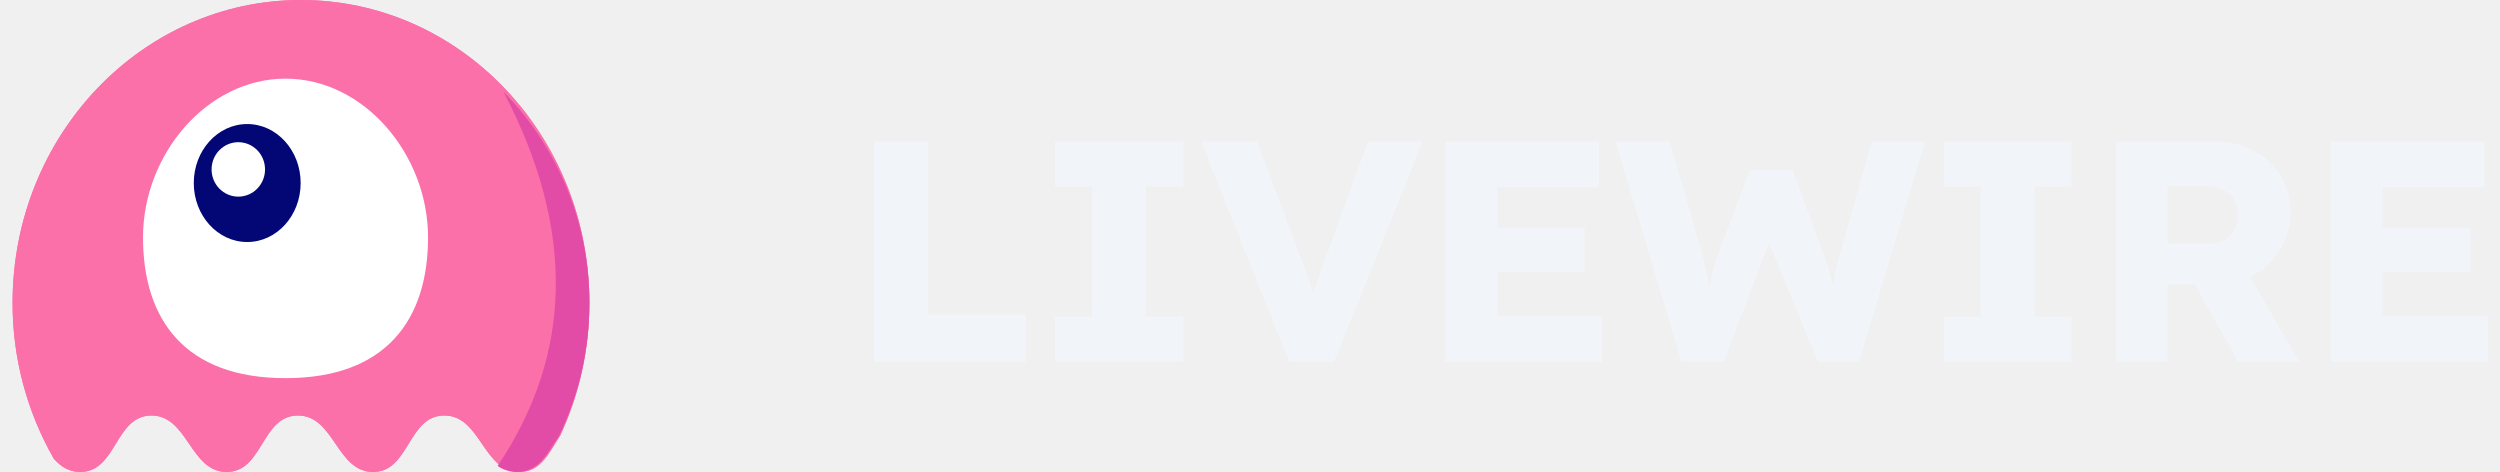
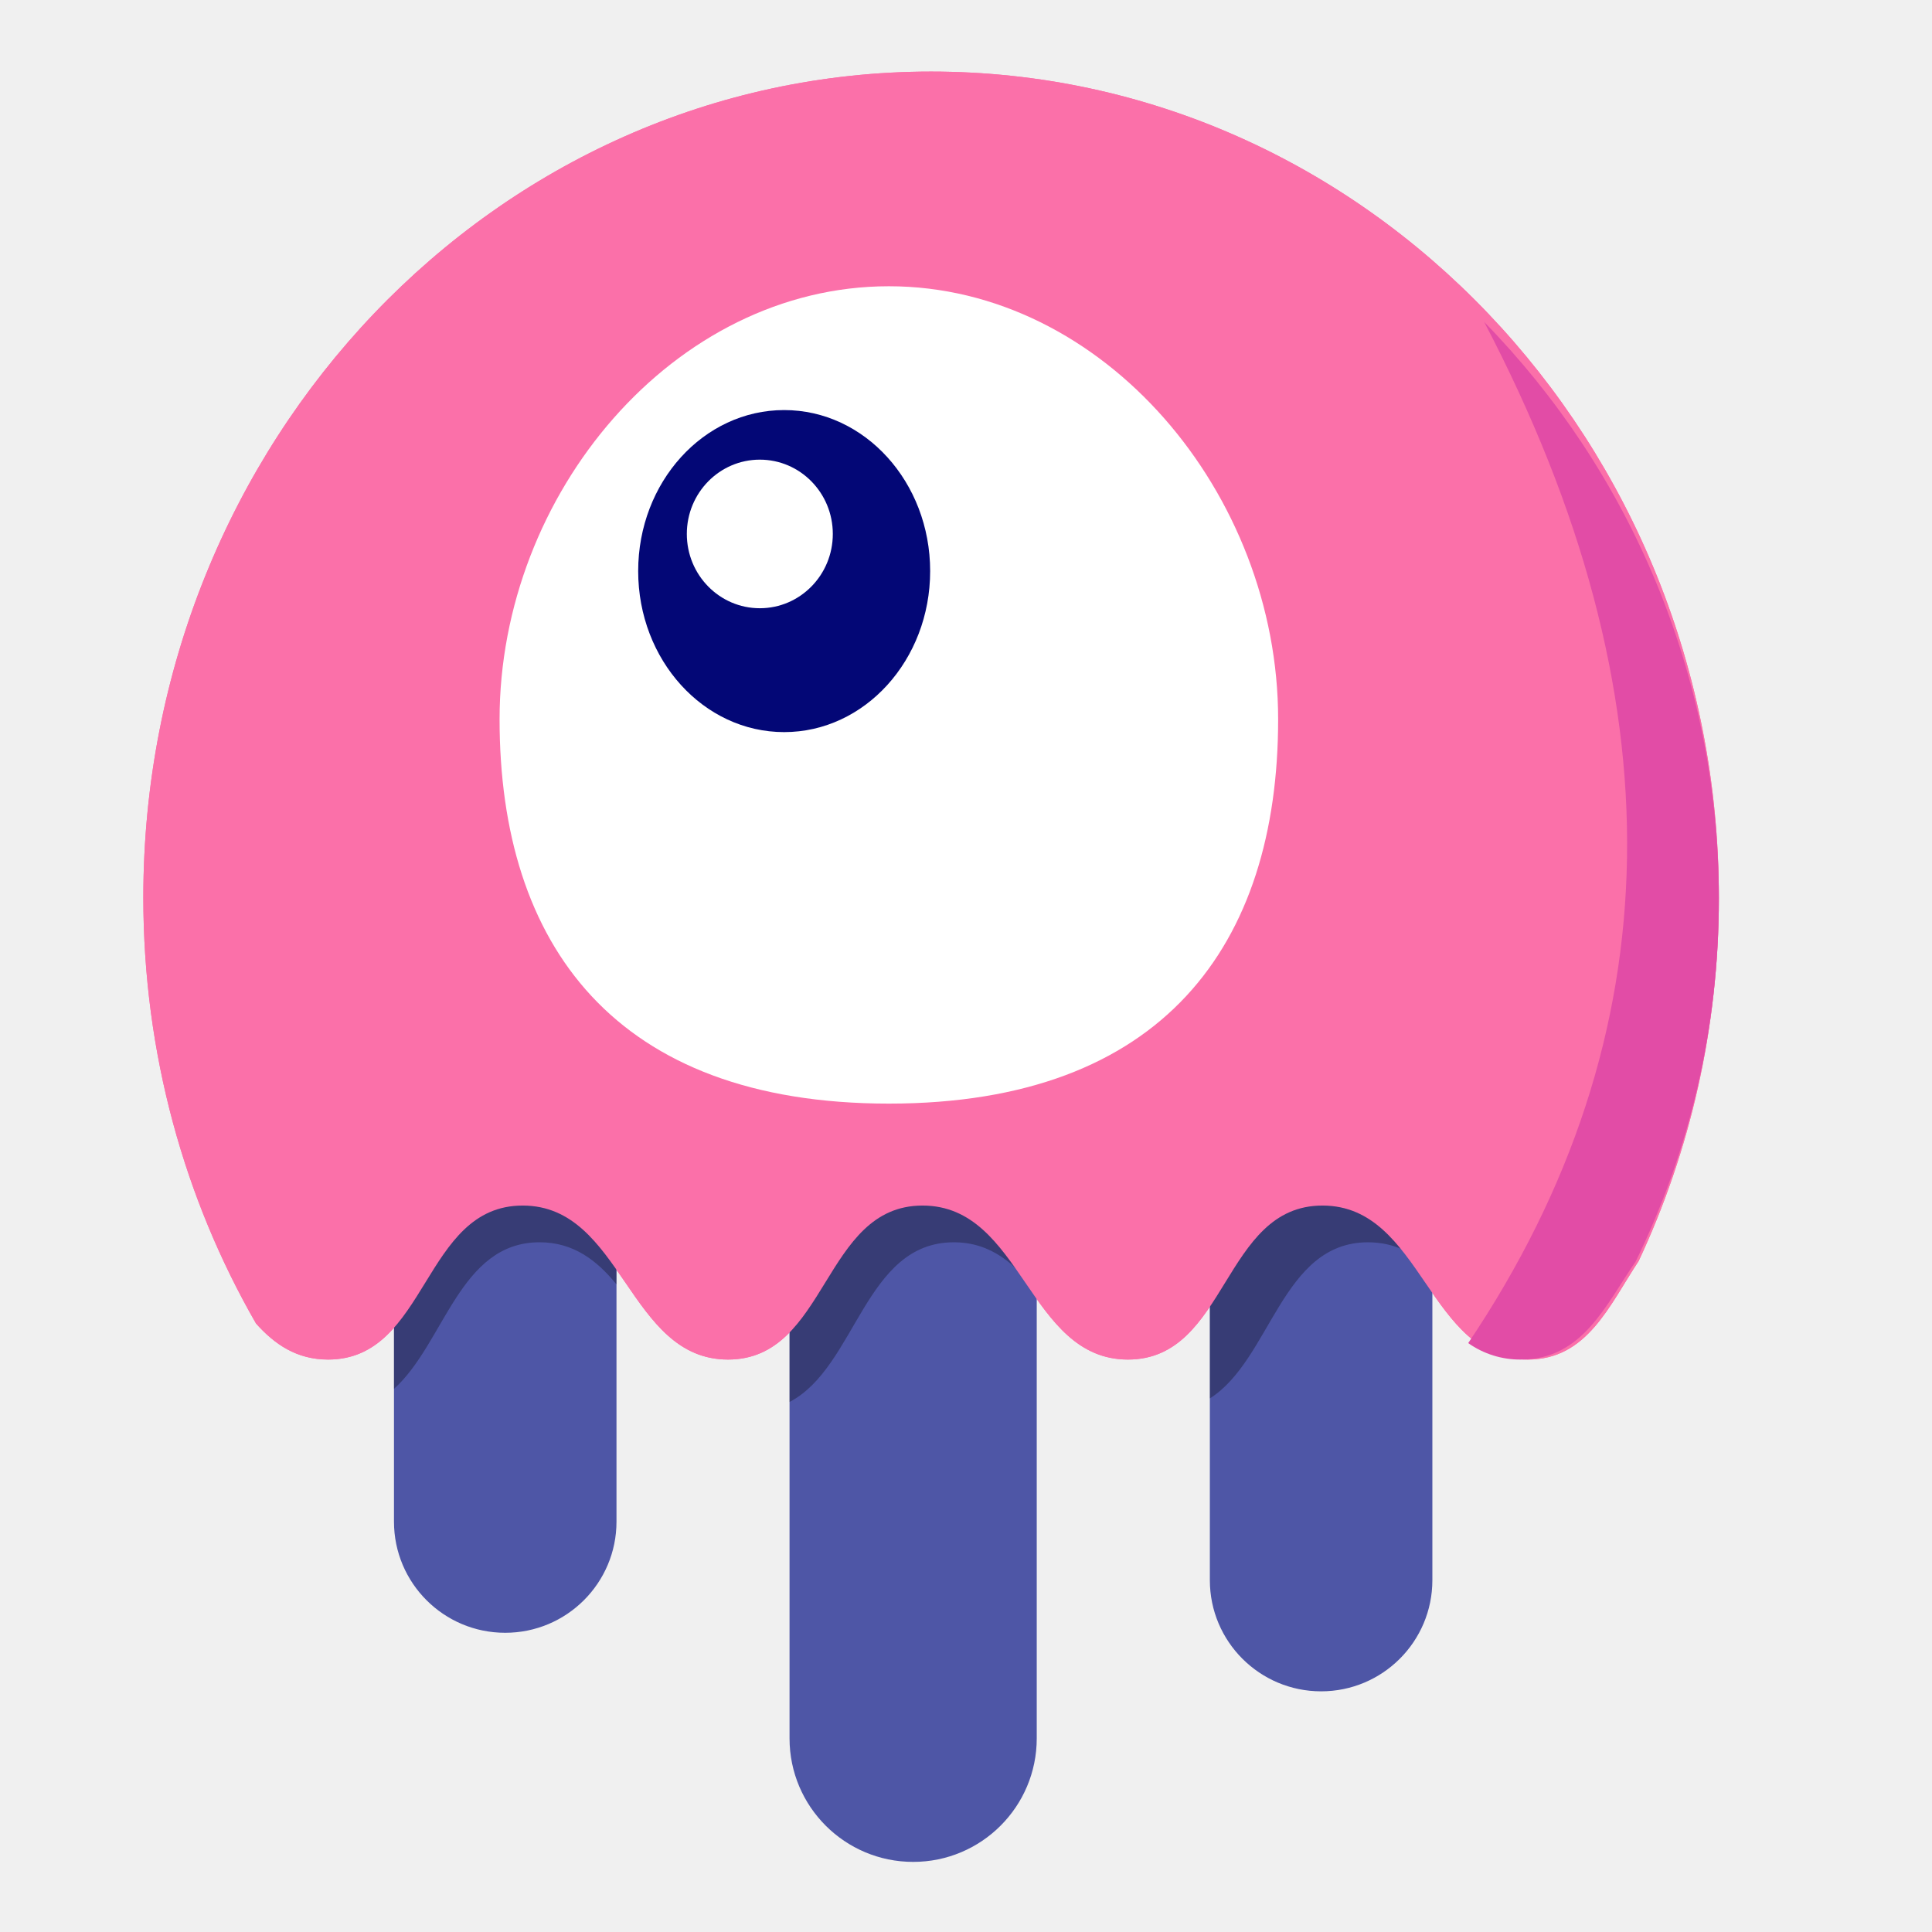
- <svg xmlns="http://www.w3.org/2000/svg" fill="none" height="472" width="2500" viewBox="-0.01 0 157.34 30.004">
-   <path d="M54.76 23V9h3.4v11h6.24v3zm11.508 0v-2.86h2.36v-8.28h-2.36V9h8.14v2.86h-2.38v8.28h2.38V23zm14.893 0l-5.6-14h3.54l2.7 7.14c.16.413.294.773.4 1.08.12.307.22.593.3.86.094.267.174.54.24.82.08.267.167.573.26.92h-.62a20.93 20.93 0 0 1 .68-2.3c.134-.387.3-.847.5-1.38l2.6-7.14h3.48l-5.64 14zm9.918 0V9h9.761v2.9h-6.46v8.2h6.66V23h-9.96zm1.6-5.74V14.5h7.26v2.76zM106.09 23l-4.2-14h3.46l2.1 7.36c.093.333.173.673.24 1.02.08.333.14.653.18.96.053.307.093.593.12.86.027.253.053.467.08.64h-.44c.08-.493.147-.933.2-1.32.067-.387.14-.747.22-1.08.08-.347.18-.707.3-1.08l2.08-5.54h2.72l2.04 5.54c.16.44.293.853.4 1.24s.187.76.24 1.12c.067.347.12.693.16 1.04l-.4.06c.027-.24.047-.46.06-.66.013-.213.027-.413.04-.6.027-.2.053-.407.08-.62s.067-.447.12-.7c.053-.267.127-.567.22-.9L118.19 9h3.38l-4.2 14h-2.6l-3.32-8.06.38.04-3.06 8.02zm16.663 0v-2.86h2.36v-8.28h-2.36V9h8.14v2.86h-2.38v8.28h2.38V23zm10.974 0V9h6.3c.894 0 1.7.193 2.42.58.734.387 1.307.92 1.72 1.6.414.667.62 1.427.62 2.28 0 .88-.206 1.673-.62 2.38a4.463 4.463 0 0 1-1.7 1.64c-.72.4-1.533.6-2.44.6h-3.06V23zm7.76 0l-3.56-6.32 3.48-.5 3.96 6.82zm-4.52-7.52h2.76c.347 0 .647-.073.9-.22.267-.16.467-.38.6-.66.147-.28.22-.6.22-.96s-.08-.673-.24-.94a1.555 1.555 0 0 0-.7-.64c-.293-.147-.653-.22-1.08-.22h-2.46zM147.37 23V9h9.76v2.9h-6.46v8.2h6.66V23zm1.6-5.74V14.5h7.26v2.76z" fill="#f1f5f9" />
-   <g clip-rule="evenodd" fill-rule="evenodd">
-     <path d="M34.8 27.706C34.12 28.734 33.605 30 32.223 30c-2.326 0-2.452-3.587-4.78-3.587-2.327 0-2.201 3.587-4.527 3.587s-2.452-3.587-4.78-3.587c-2.327 0-2.201 3.587-4.528 3.587-2.326 0-2.452-3.587-4.78-3.587C6.5 26.413 6.628 30 4.3 30c-.731 0-1.245-.354-1.678-.84A19.866 19.866 0 0 1 0 19.24C0 8.613 8.208 0 18.333 0 28.46 0 36.667 8.614 36.667 19.24c0 3.037-.671 5.91-1.866 8.466z" fill="#fb70a9" />
-     <path d="M34.8 27.706C34.12 28.734 33.605 30 32.223 30c-2.326 0-2.452-3.587-4.78-3.587-2.327 0-2.201 3.587-4.527 3.587s-2.452-3.587-4.78-3.587c-2.327 0-2.201 3.587-4.528 3.587-2.326 0-2.452-3.587-4.78-3.587C6.5 26.413 6.628 30 4.3 30c-.731 0-1.245-.354-1.678-.84A19.866 19.866 0 0 1 0 19.24C0 8.613 8.208 0 18.333 0 28.46 0 36.667 8.614 36.667 19.24c0 3.037-.671 5.91-1.866 8.466z" fill="#fb70a9" />
-     <path d="M30.834 29.617c4.804-7.147 4.929-15.075.372-23.784a19.19 19.19 0 0 1 5.461 13.447c0 3.026-.695 5.89-1.934 8.434C34.028 28.738 33.493 30 32.06 30a2.09 2.09 0 0 1-1.226-.383z" fill="#e24ca6" />
-     <path d="M17.35 24.038c6.376 0 9.06-3.698 9.06-8.95C26.41 9.834 22.355 5 17.35 5c-5.003 0-9.059 4.835-9.059 10.087 0 5.253 2.684 8.951 9.06 8.951z" fill="#fff" />
-   </g>
-   <path d="M14.915 15.385c1.876 0 3.397-1.68 3.397-3.75 0-2.071-1.52-3.75-3.397-3.75-1.876 0-3.397 1.679-3.397 3.75 0 2.07 1.52 3.75 3.397 3.75z" fill="#030776" />
-   <path d="M14.35 12.5c.937 0 1.698-.775 1.698-1.73 0-.957-.76-1.731-1.699-1.731-.938 0-1.699.774-1.699 1.73s.76 1.731 1.7 1.731z" fill="#fff" />
+ <svg xmlns="http://www.w3.org/2000/svg" width="200" height="200" viewBox="0 0 128 128">
+   <defs>
+     <path id="deviconLivewire0" fill="#fb70a9" fill-rule="evenodd" d="M108.566 83.547c-1.937 2.926-3.406 6.527-7.34 6.527c-6.624 0-6.98-10.203-13.609-10.203c-6.625 0-6.265 10.203-12.887 10.203c-6.625 0-6.98-10.203-13.609-10.203c-6.625 0-6.266 10.203-12.887 10.203c-6.625 0-6.98-10.203-13.605-10.203c-6.629 0-6.27 10.203-12.89 10.203c-2.083 0-3.544-1.008-4.778-2.39c-4.738-8.239-7.465-17.895-7.465-28.22c0-30.222 23.367-54.722 52.191-54.722c28.825 0 52.192 24.5 52.192 54.723c0 8.64-1.91 16.816-5.313 24.082Zm0 0" />
+   </defs>
+   <use href="#deviconLivewire0" fill-rule="evenodd" />
+   <path fill="#4e56a6" fill-rule="evenodd" d="M40.844 78.145v22.668c0 4.066-3.301 7.363-7.371 7.363a7.365 7.365 0 0 1-7.371-7.364V73.45c1.375-2.523 2.945-4.707 5.78-4.707c4.61 0 6.223 5.79 8.962 9.403Zm27.843 1.183v35.844a8.185 8.185 0 0 1-8.187 8.183c-4.523 0-8.191-3.664-8.191-8.183v-40.57c1.543-2.973 3.132-5.86 6.39-5.86c5.16 0 6.563 7.242 9.989 10.586Zm26.211-.66v26.023c0 4.067-3.3 7.364-7.37 7.364c-4.071 0-7.372-3.297-7.372-7.364V72.707c1.281-2.195 2.809-3.965 5.364-3.965c4.84 0 6.375 6.38 9.378 9.926Zm0 0" />
+   <path fill-opacity=".298" fill-rule="evenodd" d="M40.844 85.094c-1.309-1.602-2.856-2.79-5.094-2.79c-5.316 0-6.293 6.696-9.648 9.712V63.145a7.365 7.365 0 0 1 7.37-7.364c4.071 0 7.372 3.297 7.372 7.364Zm27.843.515c-1.394-1.855-3.023-3.304-5.496-3.304c-5.914 0-6.457 8.285-10.882 10.578v-12.77c0-4.52 3.668-8.183 8.191-8.183a8.185 8.185 0 0 1 8.188 8.183Zm26.211-1.433c-1.136-1.117-2.48-1.871-4.265-1.871c-5.73 0-6.418 7.777-10.477 10.343V66.734a7.371 7.371 0 0 1 14.742 0Zm0 0" />
+   <use href="#deviconLivewire0" fill-rule="evenodd" />
+   <path fill="#e24ca6" fill-rule="evenodd" d="M97.273 88.984c13.676-20.332 14.028-42.879 1.059-67.652c9.613 9.844 15.547 23.348 15.547 38.25c0 8.61-1.98 16.75-5.508 23.992c-2.004 2.91-3.531 6.5-7.61 6.5a5.947 5.947 0 0 1-3.488-1.09Zm0 0" />
+   <path fill="#fff" fill-rule="evenodd" d="M58.89 73.117c18.15 0 25.79-10.52 25.79-25.46c0-14.942-11.547-28.692-25.79-28.692c-14.245 0-25.792 13.75-25.792 28.691c0 14.942 7.64 25.461 25.793 25.461Zm0 0" />
+   <path fill="#030776" fill-rule="evenodd" d="M61.625 37.836c0 5.89-4.332 10.668-9.672 10.668c-5.344 0-9.672-4.777-9.672-10.668c0-5.89 4.328-10.668 9.672-10.668c5.34 0 9.672 4.777 9.672 10.668Zm0 0" />
+   <path fill="#fff" fill-rule="evenodd" d="M55.176 35.375c0 2.719-2.164 4.922-4.836 4.922s-4.836-2.203-4.836-4.922s2.164-4.922 4.836-4.922s4.836 2.203 4.836 4.922Zm0 0" />
</svg>
